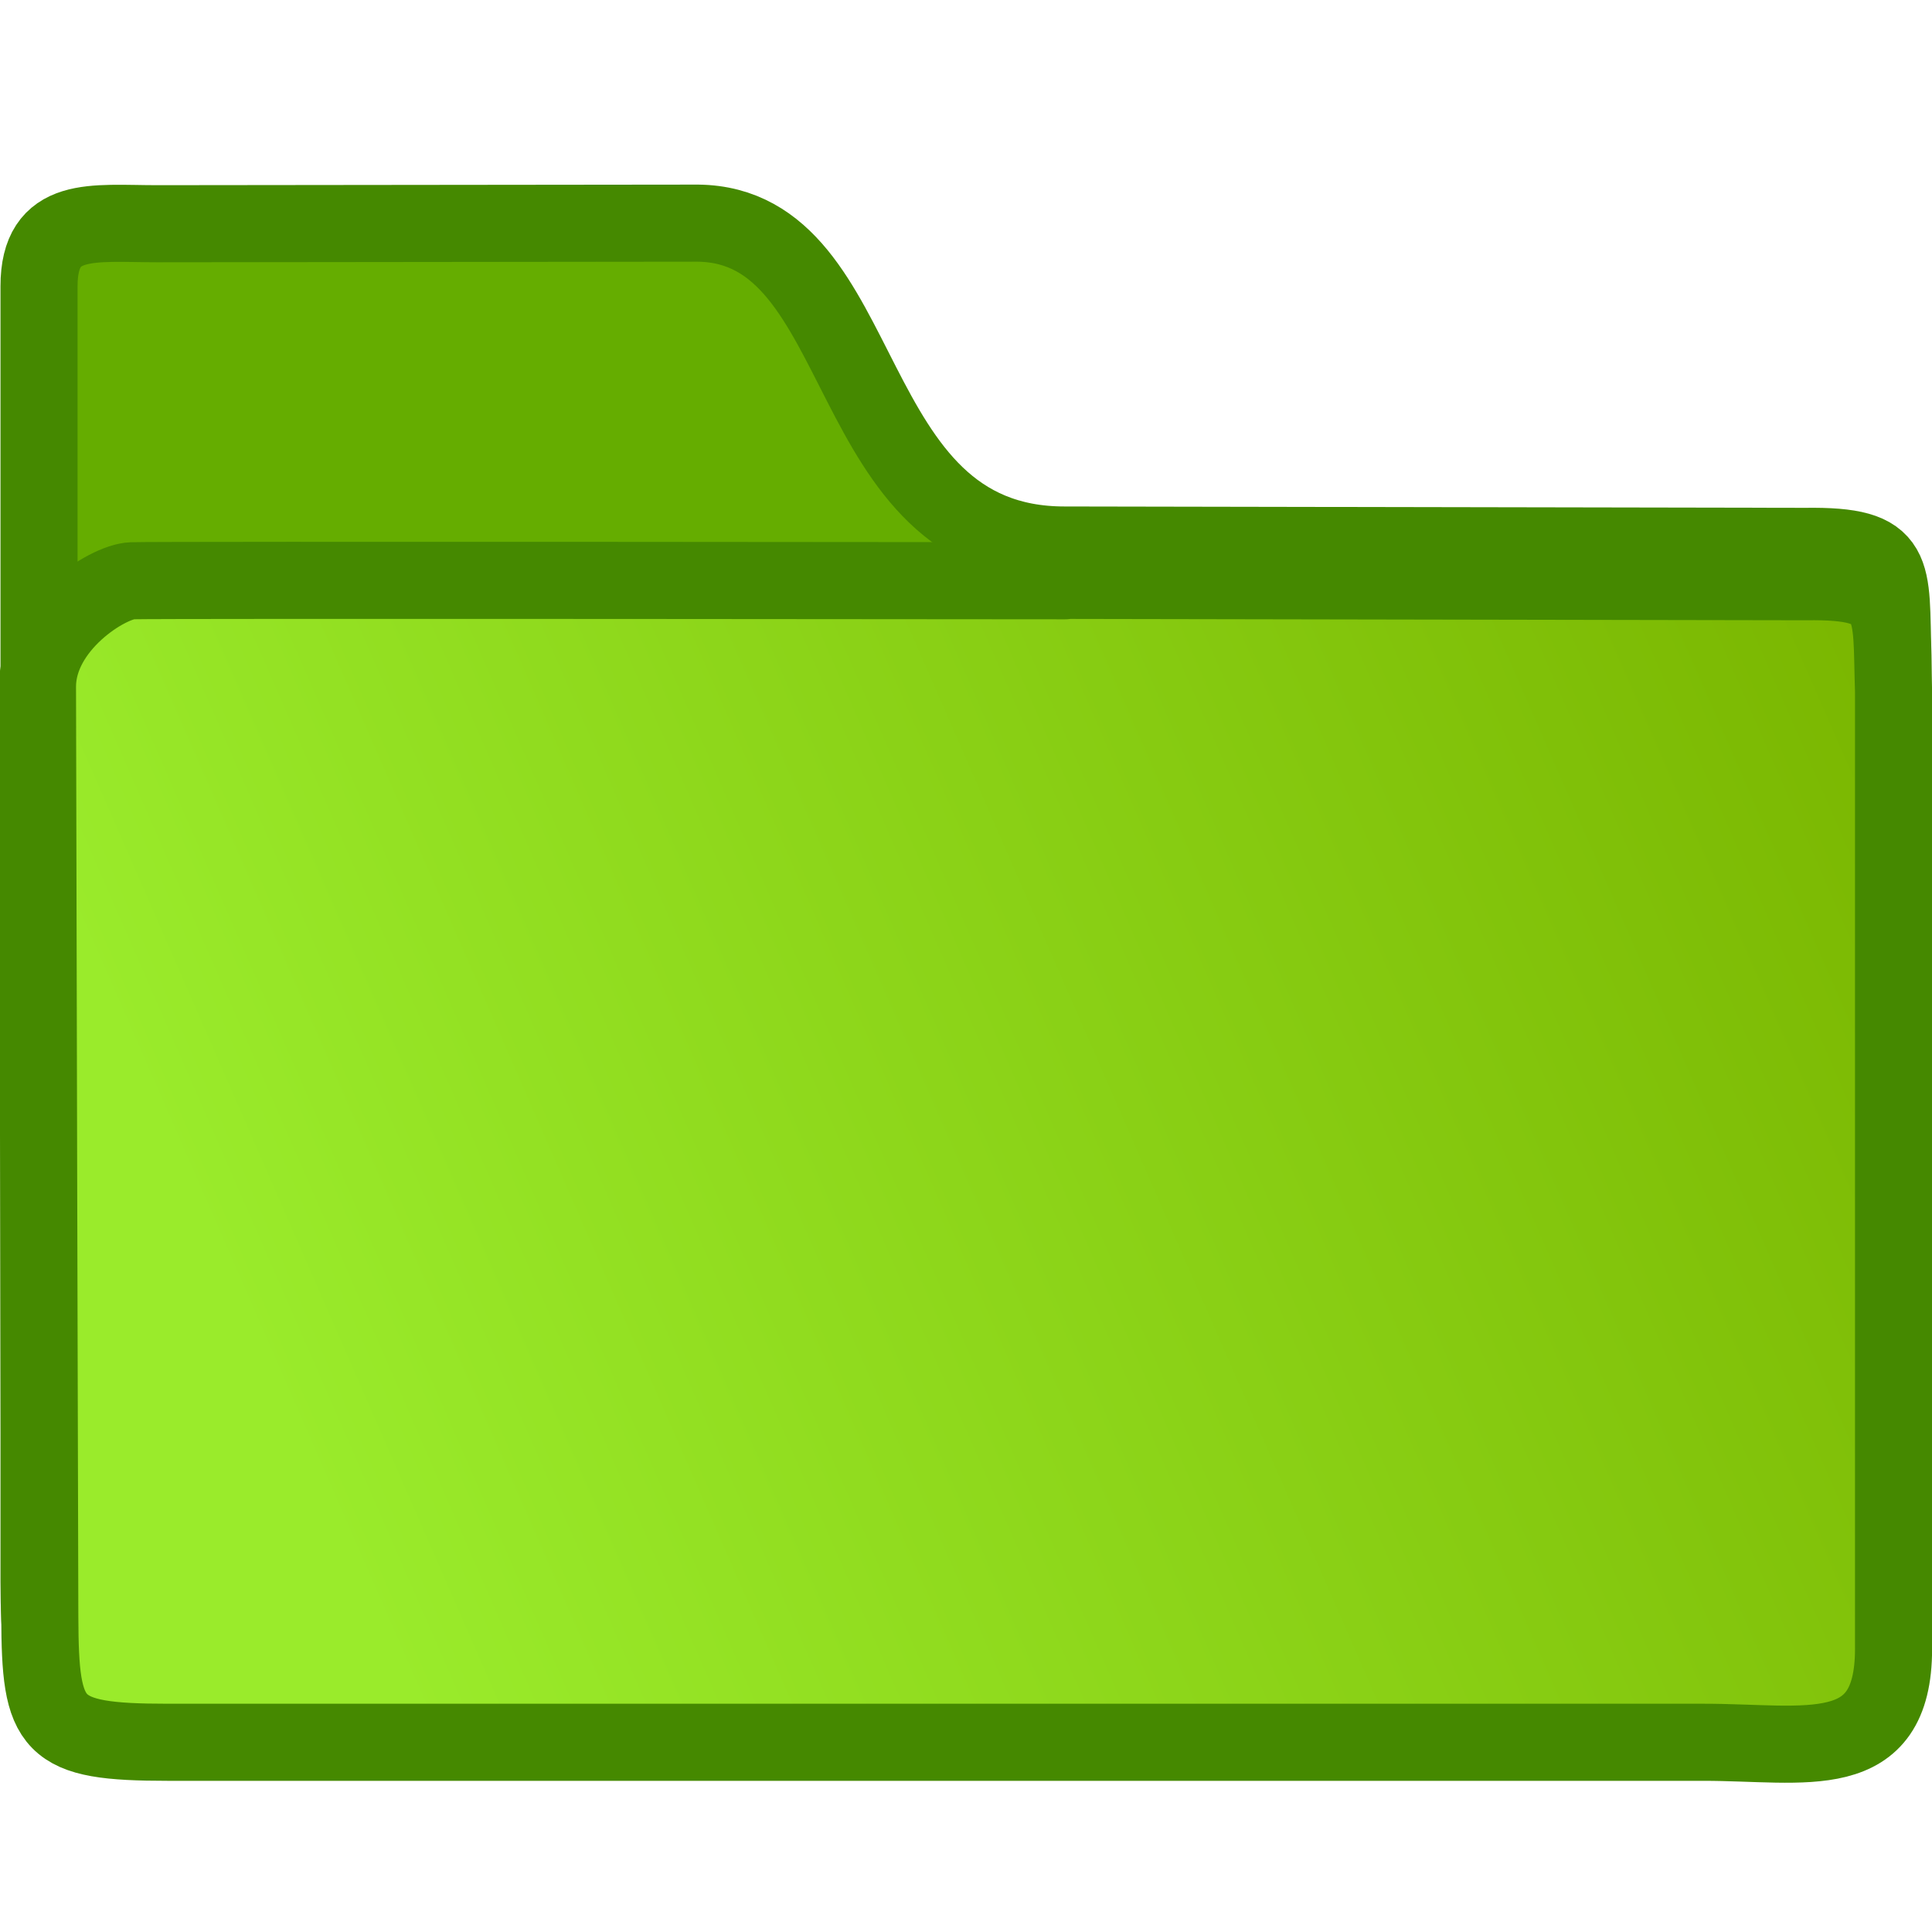
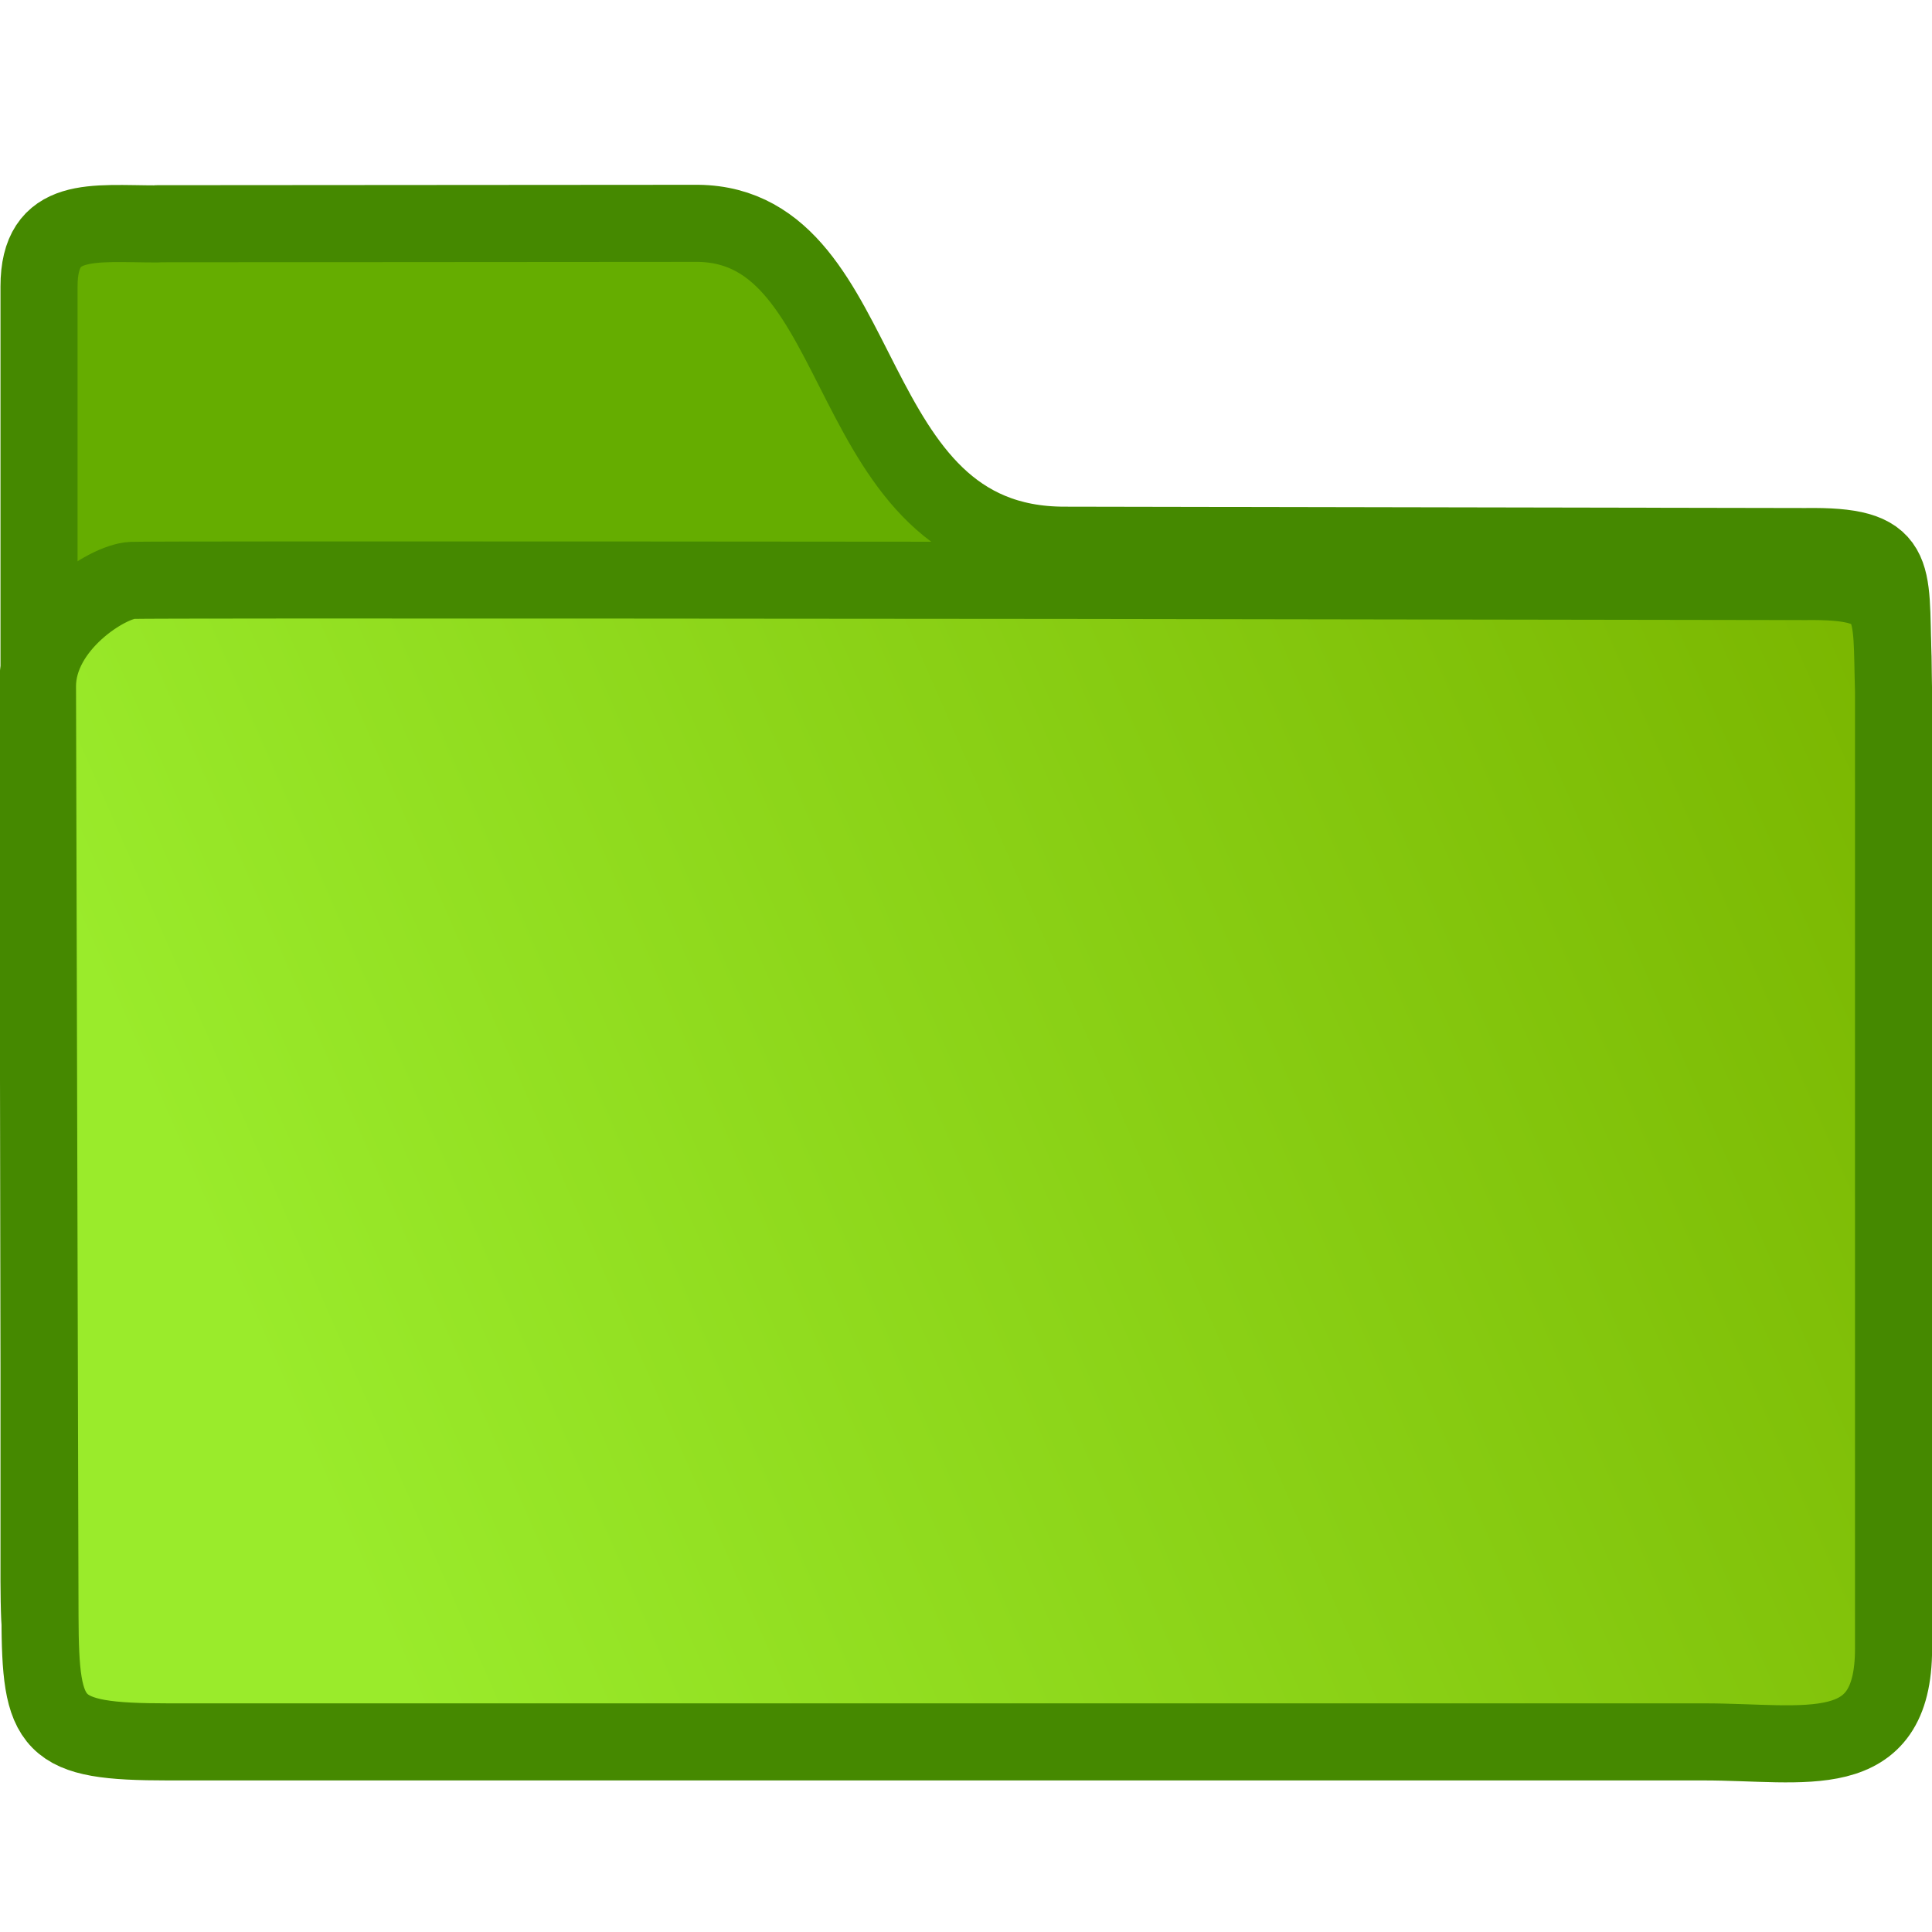
- <svg xmlns="http://www.w3.org/2000/svg" xmlns:xlink="http://www.w3.org/1999/xlink" width="10mm" height="10mm" viewBox="0 0 10 10" version="1.1" id="svg1" xml:space="preserve">
-   <defs id="defs1">
-     <linearGradient xlink:href="#linearGradient4" id="linearGradient5" x1="11.365" y1="-0.969" x2="0.389" y2="4.851" gradientUnits="userSpaceOnUse" gradientTransform="matrix(0.8275135,0,0,1.005092,0.1783632,3.881668)" />
-     <linearGradient id="linearGradient4">
-       <stop style="stop-color:#7ab600;stop-opacity:1;" offset="0" id="stop4" />
-       <stop style="stop-color:#9aeb2b;stop-opacity:1;" offset="0.864" id="stop5" />
+ <svg xmlns="http://www.w3.org/2000/svg" xmlns:xlink="http://www.w3.org/1999/xlink" xml:space="preserve" width="10mm" height="10mm" viewBox="0 0 10 10">
+   <defs>
+     <linearGradient xlink:href="#a" id="b" x1="11.365" x2=".389" y1="-.969" y2="4.851" gradientTransform="matrix(.82751 0 0 1.0051 .178 3.882)" gradientUnits="userSpaceOnUse" />
+     <linearGradient id="a">
+       <stop offset="0" style="stop-color:#7ab600;stop-opacity:1" />
+       <stop offset=".864" style="stop-color:#9aeb2b;stop-opacity:1" />
    </linearGradient>
  </defs>
-   <g id="layer1">
-     <path id="rect1" style="fill:#65ad00;fill-opacity:1;stroke:#458900;stroke-width:0.399;stroke-linecap:butt;stroke-linejoin:round;stroke-dasharray:none;font-variation-settings:normal;opacity:1;vector-effect:none;stroke-miterlimit:4;stroke-dashoffset:0;stroke-opacity:1;-inkscape-stroke:none;stop-color:#000000;stop-opacity:1" d="m 0.814,1.158 2.799,-0.003 c 0.912,0.011 0.718,1.666 1.897,1.666 l 3.834,0.007 c 0.488,-0.007 0.439,0.122 0.454,0.568 v 4.949 c 0,0.605 -0.454,0.49 -0.982,0.49 H 0.865 c -0.611,0 -0.661,-0.076 -0.663,-0.649 V 1.482 c 0,-0.373 0.278,-0.324 0.611,-0.324 z" />
-     <path id="path1" style="fill:url(#linearGradient5);stroke:#458900;stroke-width:0.399;stroke-linecap:butt;stroke-linejoin:round;stroke-dasharray:none;font-variation-settings:normal;opacity:1;vector-effect:none;fill-opacity:1;stroke-miterlimit:4;stroke-dashoffset:0;stroke-opacity:1;-inkscape-stroke:none;stop-color:#000000;stop-opacity:1" d="m 5.513,3.004 3.834,0.007 c 0.488,-0.007 0.439,0.122 0.454,0.568 v 4.955 c 0,0.605 -0.454,0.484 -0.982,0.484 H 0.869 c -0.611,0 -0.661,-0.076 -0.663,-0.649 0,0 -0.012,-4.5 -0.012,-4.815 0,-0.315 0.362,-0.543 0.489,-0.548 0.127,-0.005 4.829,0 4.829,0 z" />
-   </g>
+   <path d="m.814 1.158 2.799-.002c.911.011.718 1.666 1.896 1.666l3.835.007c.488-.007.439.121.454.567v4.95c0 .604-.454.489-.982.489H.866c-.612 0-.662-.076-.664-.65V1.483c0-.373.278-.324.612-.324z" style="fill:#65ad00;fill-opacity:1;stroke:#458900;stroke-width:.399;stroke-linecap:butt;stroke-linejoin:round;stroke-dasharray:none;font-variation-settings:normal;opacity:1;vector-effect:none;stroke-miterlimit:4;stroke-dashoffset:0;stroke-opacity:1;-inkscape-stroke:none;stop-color:#000;stop-opacity:1" />
+   <path d="m5.513 3.004 3.834.006c.488-.006.44.122.454.568v4.955c0 .605-.454.483-.982.483H.87c-.612 0-.661-.075-.663-.649L.194 3.552c0-.315.363-.543.49-.548s4.829 0 4.829 0z" style="fill:url(#b);stroke:#458900;stroke-width:.399;stroke-linecap:butt;stroke-linejoin:round;stroke-dasharray:none;font-variation-settings:normal;opacity:1;vector-effect:none;fill-opacity:1;stroke-miterlimit:4;stroke-dashoffset:0;stroke-opacity:1;-inkscape-stroke:none;stop-color:#000;stop-opacity:1" />
</svg>
